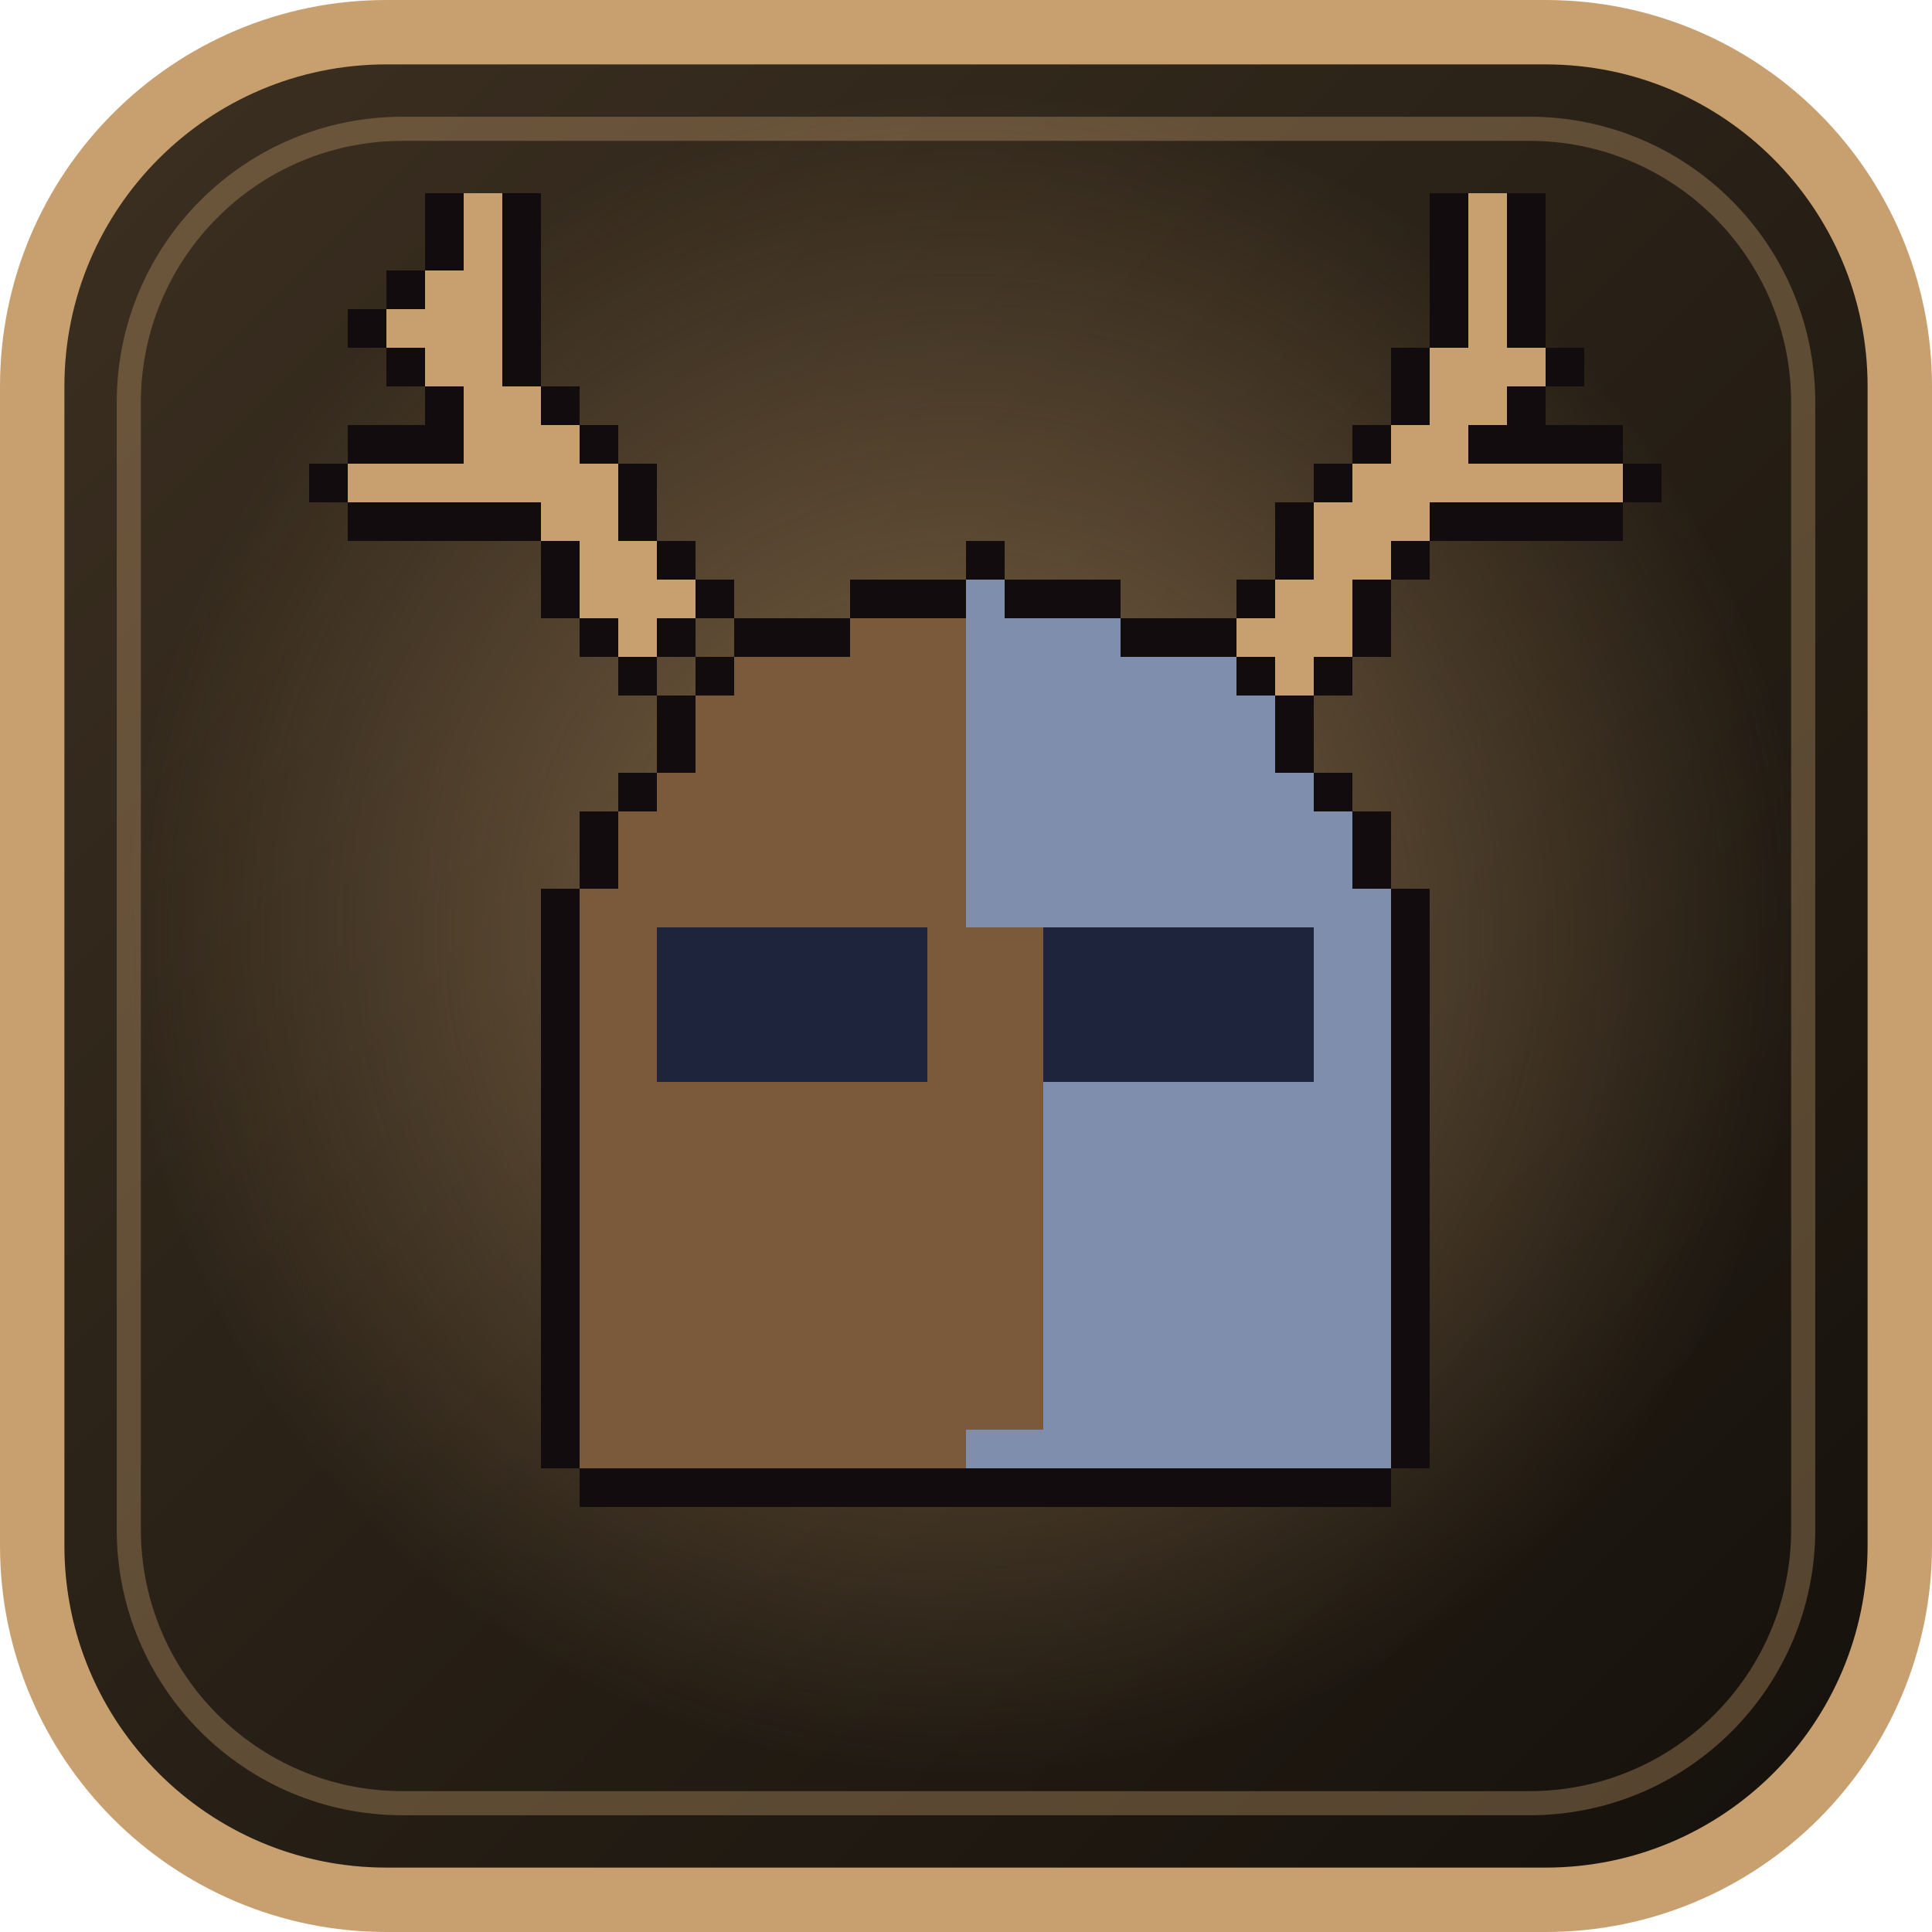
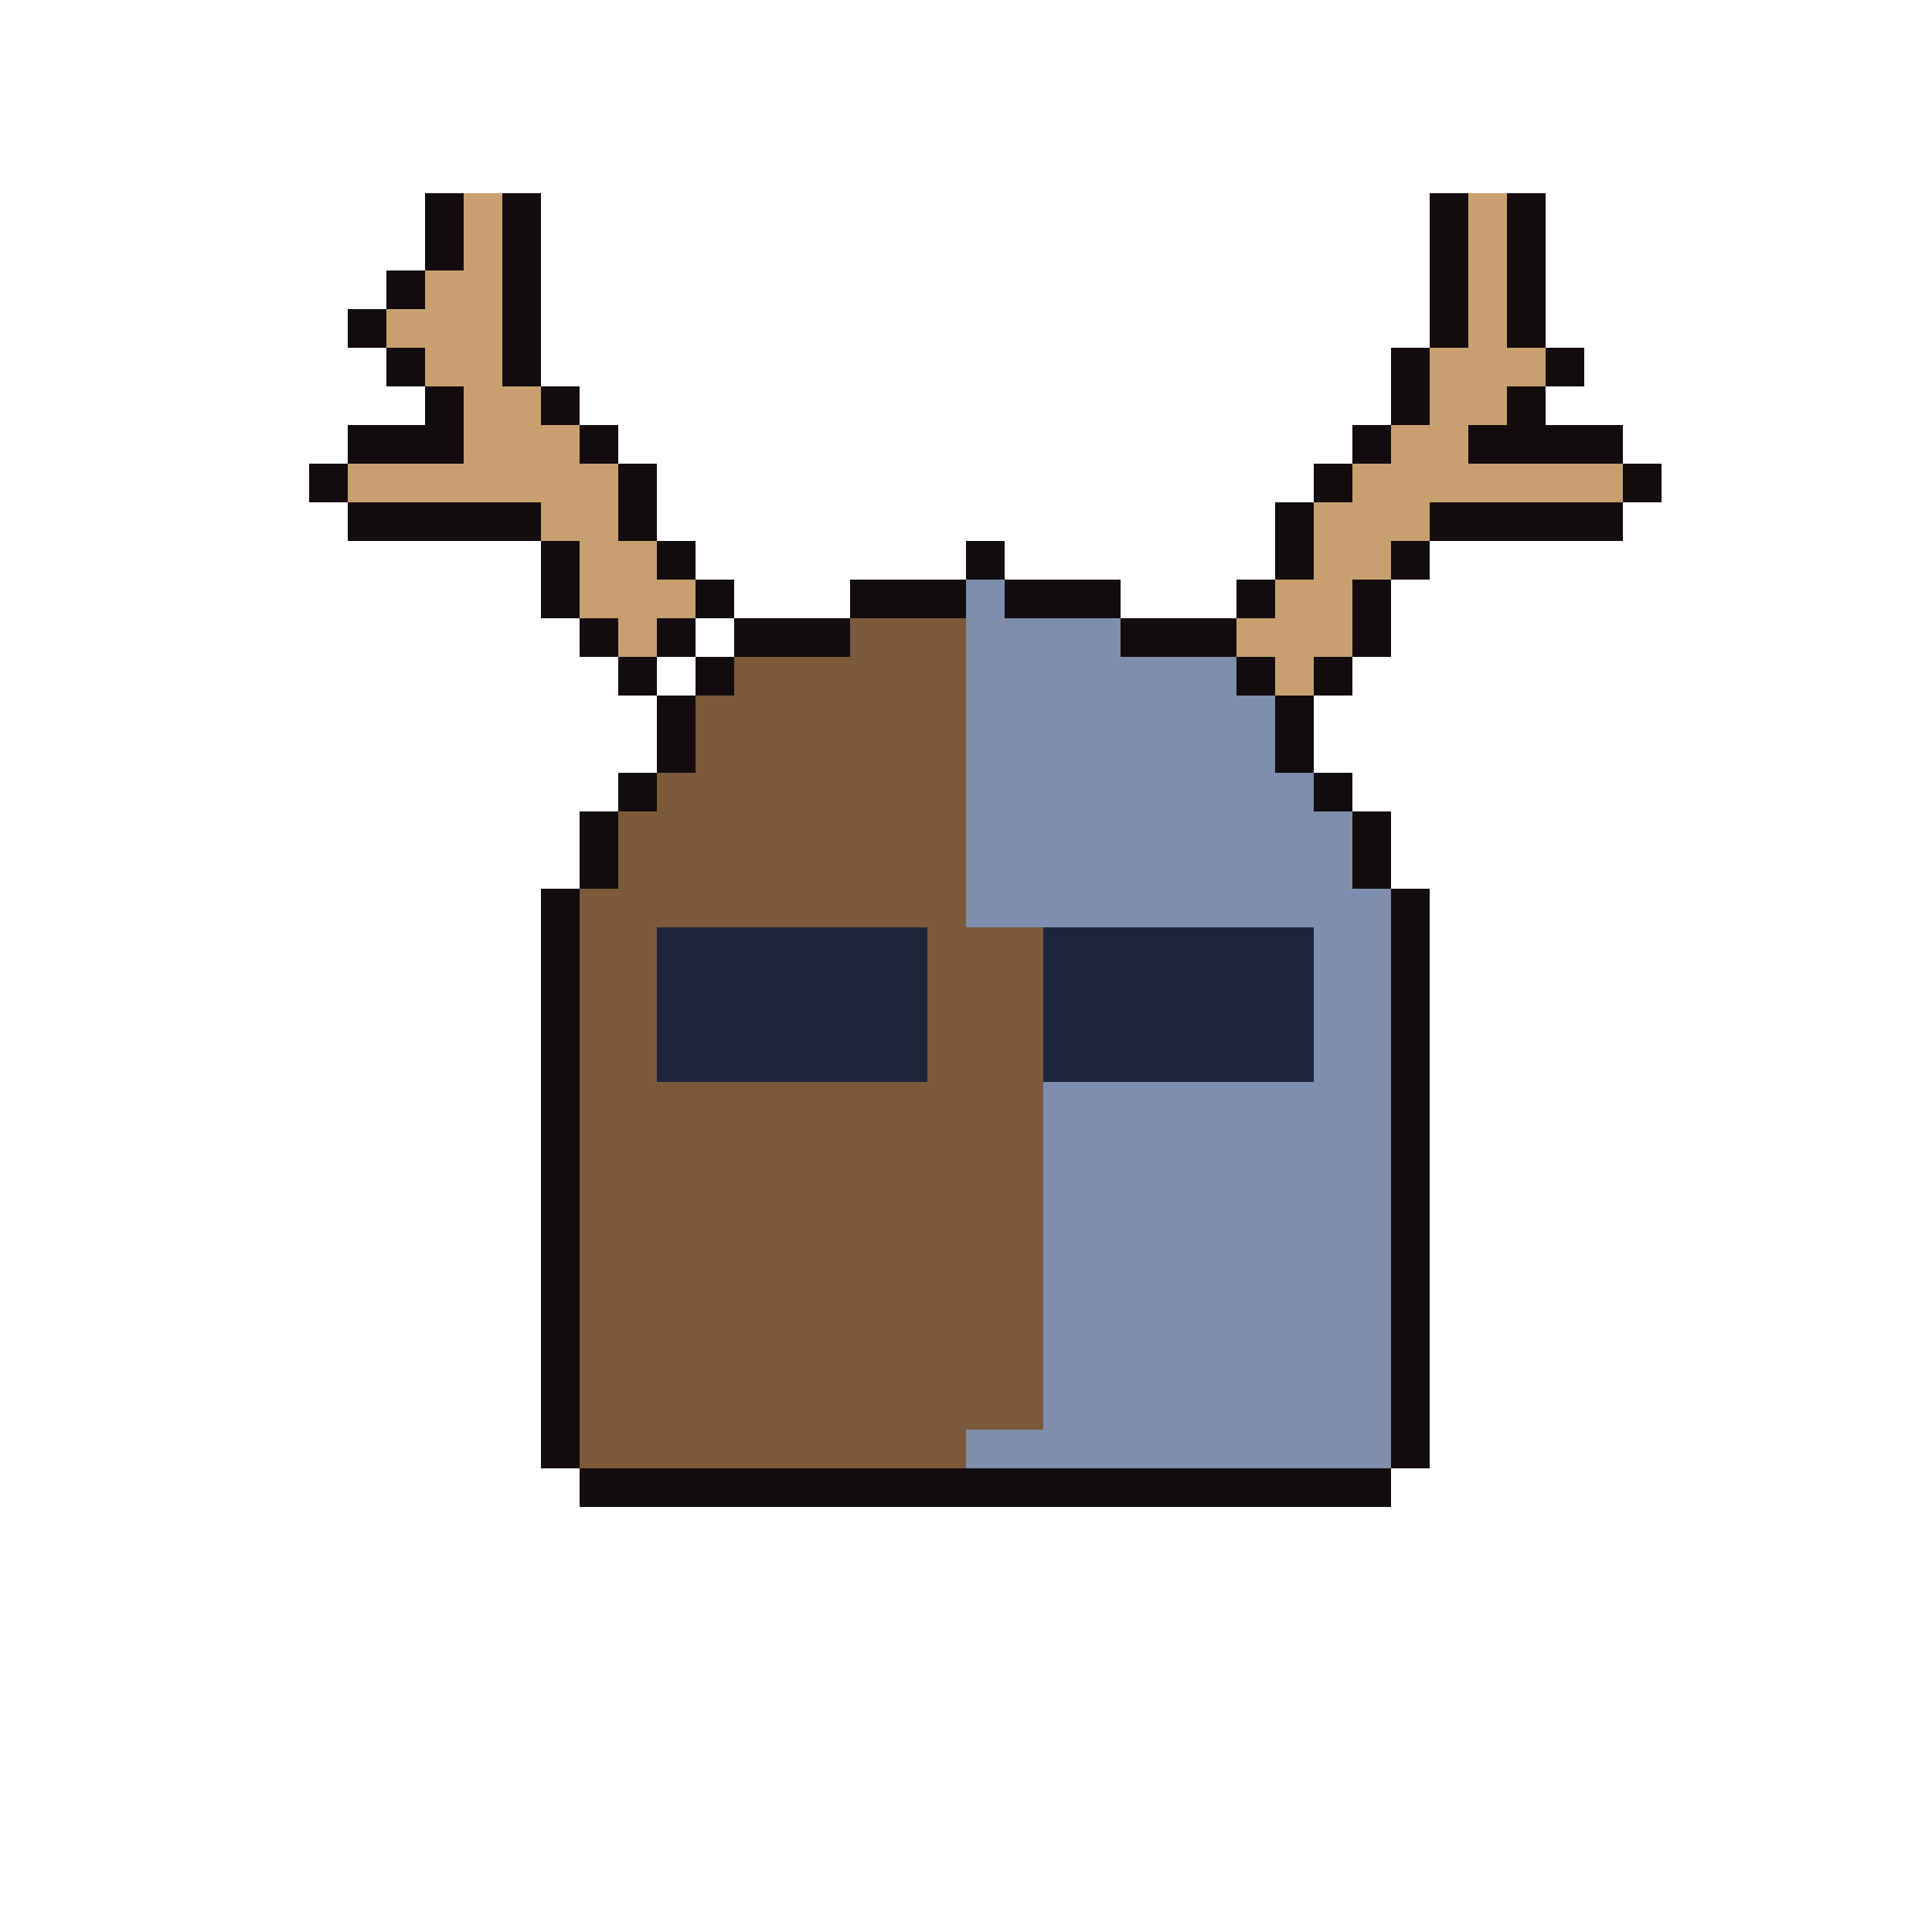
<svg xmlns="http://www.w3.org/2000/svg" viewBox="0 0 120 120">
  <defs>
    <linearGradient id="bcoshelmant" x1="0" y1="0" x2="1" y2="1">
      <stop offset="0" stop-color="#3c3021" />
      <stop offset="1" stop-color="#14100b" />
    </linearGradient>
    <radialGradient id="gcoshelmant">
      <stop offset="0" stop-color="#c8a070" stop-opacity=".55" />
      <stop offset="1" stop-color="#c8a070" stop-opacity="0" />
    </radialGradient>
  </defs>
-   <rect x="2" y="2" width="116" height="116" rx="22" fill="url(#bcoshelmant)" stroke="#c8a070" stroke-width="4" />
-   <rect x="8" y="8" width="104" height="104" rx="17" fill="none" stroke="#c8a070" stroke-opacity=".35" stroke-width="1.5" />
-   <circle cx="60" cy="58" r="52" fill="url(#gcoshelmant)" />
  <g transform="translate(12 12) scale(2.4)" shape-rendering="crispEdges">
    <path fill="#c8a070" d="M7 0h1v1h-1zM33 0h1v1h-1zM7 1h1v1h-1zM33 1h1v1h-1zM6 2h2v1h-2zM33 2h1v1h-1zM5 3h3v1h-3zM33 3h1v1h-1zM6 4h2v1h-2zM32 4h3v1h-3zM7 5h2v1h-2zM32 5h2v1h-2zM7 6h3v1h-3zM31 6h2v1h-2zM4 7h7v1h-7zM30 7h7v1h-7zM9 8h2v1h-2zM29 8h3v1h-3zM10 9h2v1h-2zM29 9h2v1h-2zM10 10h3v1h-3zM28 10h2v1h-2zM11 11h1v1h-1zM27 11h3v1h-3zM28 12h1v1h-1z" />
    <path fill="#7e8eac" d="M20 10h1v1h-1zM20 11h4v1h-4zM20 12h7v1h-7zM20 13h8v1h-8zM20 14h8v1h-8zM20 15h9v1h-9zM20 16h10v1h-10zM20 17h10v1h-10zM20 18h11v1h-11zM29 19h2v1h-2zM29 20h2v1h-2zM29 21h2v1h-2zM29 22h2v1h-2zM22 23h9v1h-9zM22 24h9v1h-9zM22 25h9v1h-9zM22 26h9v1h-9zM22 27h9v1h-9zM22 28h9v1h-9zM22 29h9v1h-9zM22 30h9v1h-9zM22 31h9v1h-9zM20 32h11v1h-11z" />
    <path fill="#7a5a3a" d="M17 11h3v1h-3zM14 12h6v1h-6zM13 13h7v1h-7zM13 14h7v1h-7zM12 15h8v1h-8zM11 16h9v1h-9zM11 17h9v1h-9zM10 18h10v1h-10zM10 19h2v1h-2zM19 19h3v1h-3zM10 20h2v1h-2zM19 20h3v1h-3zM10 21h2v1h-2zM19 21h3v1h-3zM10 22h2v1h-2zM19 22h3v1h-3zM10 23h12v1h-12zM10 24h12v1h-12zM10 25h12v1h-12zM10 26h12v1h-12zM10 27h12v1h-12zM10 28h12v1h-12zM10 29h12v1h-12zM10 30h12v1h-12zM10 31h12v1h-12zM10 32h10v1h-10z" />
    <path fill="#1e243c" d="M12 19h7v1h-7zM22 19h7v1h-7zM12 20h7v1h-7zM22 20h7v1h-7zM12 21h7v1h-7zM22 21h7v1h-7zM12 22h7v1h-7zM22 22h7v1h-7z" />
    <path fill="#120c0e" d="M6 0h1v1h-1zM8 0h1v1h-1zM32 0h1v1h-1zM34 0h1v1h-1zM6 1h1v1h-1zM8 1h1v1h-1zM32 1h1v1h-1zM34 1h1v1h-1zM5 2h1v1h-1zM8 2h1v1h-1zM32 2h1v1h-1zM34 2h1v1h-1zM4 3h1v1h-1zM8 3h1v1h-1zM32 3h1v1h-1zM34 3h1v1h-1zM5 4h1v1h-1zM8 4h1v1h-1zM31 4h1v1h-1zM35 4h1v1h-1zM6 5h1v1h-1zM9 5h1v1h-1zM31 5h1v1h-1zM34 5h1v1h-1zM4 6h3v1h-3zM10 6h1v1h-1zM30 6h1v1h-1zM33 6h4v1h-4zM3 7h1v1h-1zM11 7h1v1h-1zM29 7h1v1h-1zM37 7h1v1h-1zM4 8h5v1h-5zM11 8h1v1h-1zM28 8h1v1h-1zM32 8h5v1h-5zM9 9h1v1h-1zM12 9h1v1h-1zM20 9h1v1h-1zM28 9h1v1h-1zM31 9h1v1h-1zM9 10h1v1h-1zM13 10h1v1h-1zM17 10h3v1h-3zM21 10h3v1h-3zM27 10h1v1h-1zM30 10h1v1h-1zM10 11h1v1h-1zM12 11h1v1h-1zM14 11h3v1h-3zM24 11h3v1h-3zM30 11h1v1h-1zM11 12h1v1h-1zM13 12h1v1h-1zM27 12h1v1h-1zM29 12h1v1h-1zM12 13h1v1h-1zM28 13h1v1h-1zM12 14h1v1h-1zM28 14h1v1h-1zM11 15h1v1h-1zM29 15h1v1h-1zM10 16h1v1h-1zM30 16h1v1h-1zM10 17h1v1h-1zM30 17h1v1h-1zM9 18h1v1h-1zM31 18h1v1h-1zM9 19h1v1h-1zM31 19h1v1h-1zM9 20h1v1h-1zM31 20h1v1h-1zM9 21h1v1h-1zM31 21h1v1h-1zM9 22h1v1h-1zM31 22h1v1h-1zM9 23h1v1h-1zM31 23h1v1h-1zM9 24h1v1h-1zM31 24h1v1h-1zM9 25h1v1h-1zM31 25h1v1h-1zM9 26h1v1h-1zM31 26h1v1h-1zM9 27h1v1h-1zM31 27h1v1h-1zM9 28h1v1h-1zM31 28h1v1h-1zM9 29h1v1h-1zM31 29h1v1h-1zM9 30h1v1h-1zM31 30h1v1h-1zM9 31h1v1h-1zM31 31h1v1h-1zM9 32h1v1h-1zM31 32h1v1h-1zM10 33h21v1h-21z" />
  </g>
</svg>
